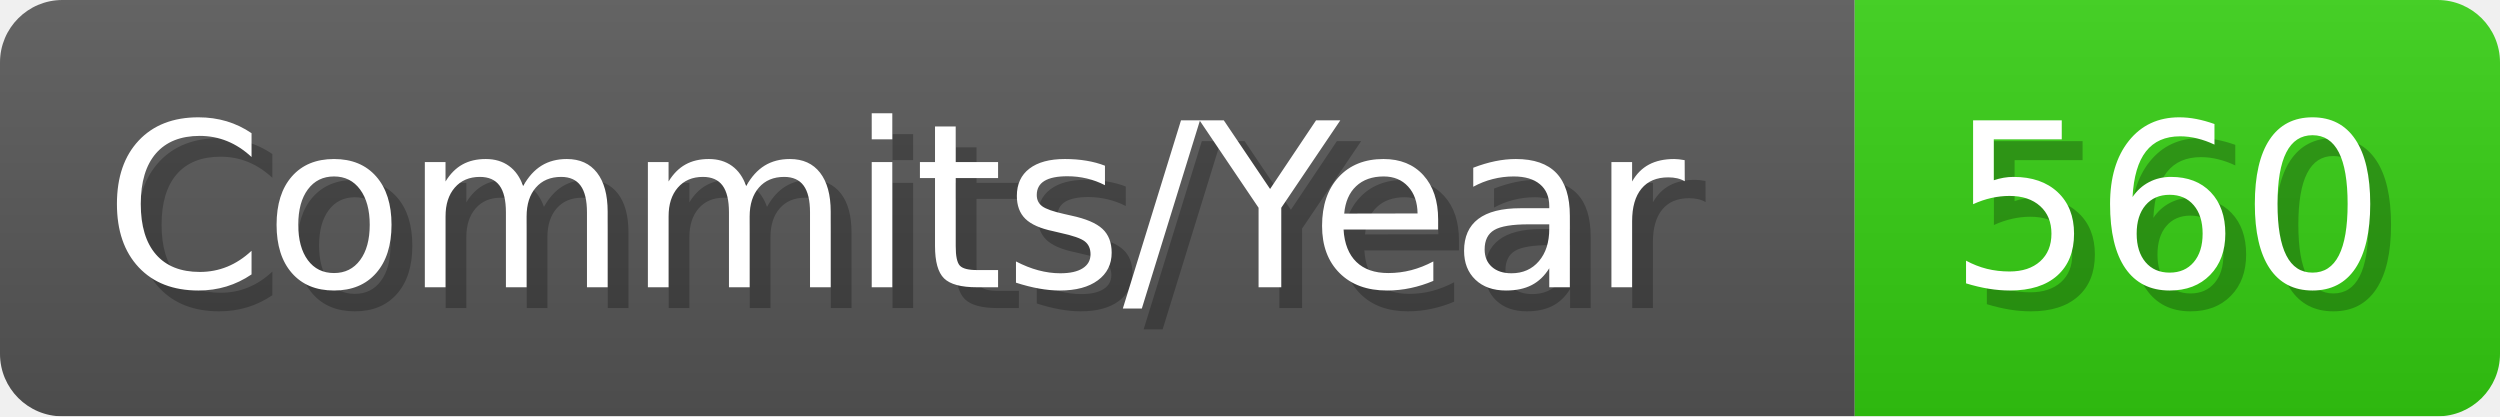
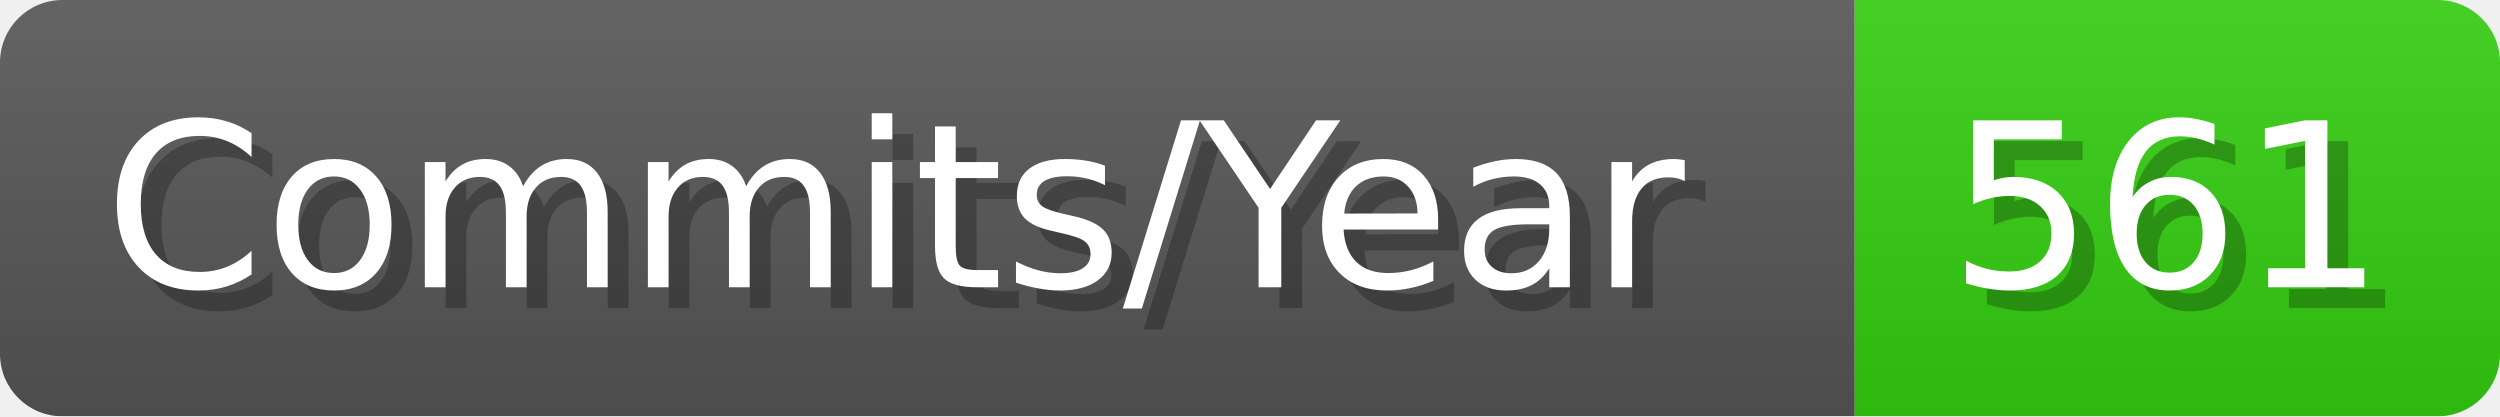
- <svg xmlns="http://www.w3.org/2000/svg" width="120.1" height="20" viewBox="0 0 1201 200" role="img" aria-label="Commits/Year: 560">
+ <svg xmlns="http://www.w3.org/2000/svg" width="120.1" height="20" viewBox="0 0 1201 200" role="img" aria-label="Commits/Year: 561">
  <linearGradient id="aUPdi" x2="0" y2="100%">
    <stop offset="0" stop-opacity=".1" stop-color="#EEE" />
    <stop offset="1" stop-opacity=".1" />
  </linearGradient>
  <mask id="WfAiQ">
    <rect width="1201" height="200" rx="30" fill="#FFF" />
  </mask>
  <g mask="url(#WfAiQ)">
    <rect width="891" height="200" fill="#555" />
    <rect width="310" height="200" fill="#3C1" x="891" />
    <rect width="1201" height="200" fill="url(#aUPdi)" />
  </g>
  <g aria-hidden="true" fill="#fff" text-anchor="start" font-family="Verdana,DejaVu Sans,sans-serif" font-size="110">
    <text x="60" y="148" textLength="791" fill="#000" opacity="0.25">Commits/Year</text>
    <text x="50" y="138" textLength="791">Commits/Year</text>
-     <text x="946" y="148" textLength="210" fill="#000" opacity="0.25">560</text>
-     <text x="936" y="138" textLength="210">560</text>
+     <text x="946" y="148" textLength="210" fill="#000" opacity="0.25">561</text>
+     <text x="936" y="138" textLength="210">561</text>
  </g>
</svg>
